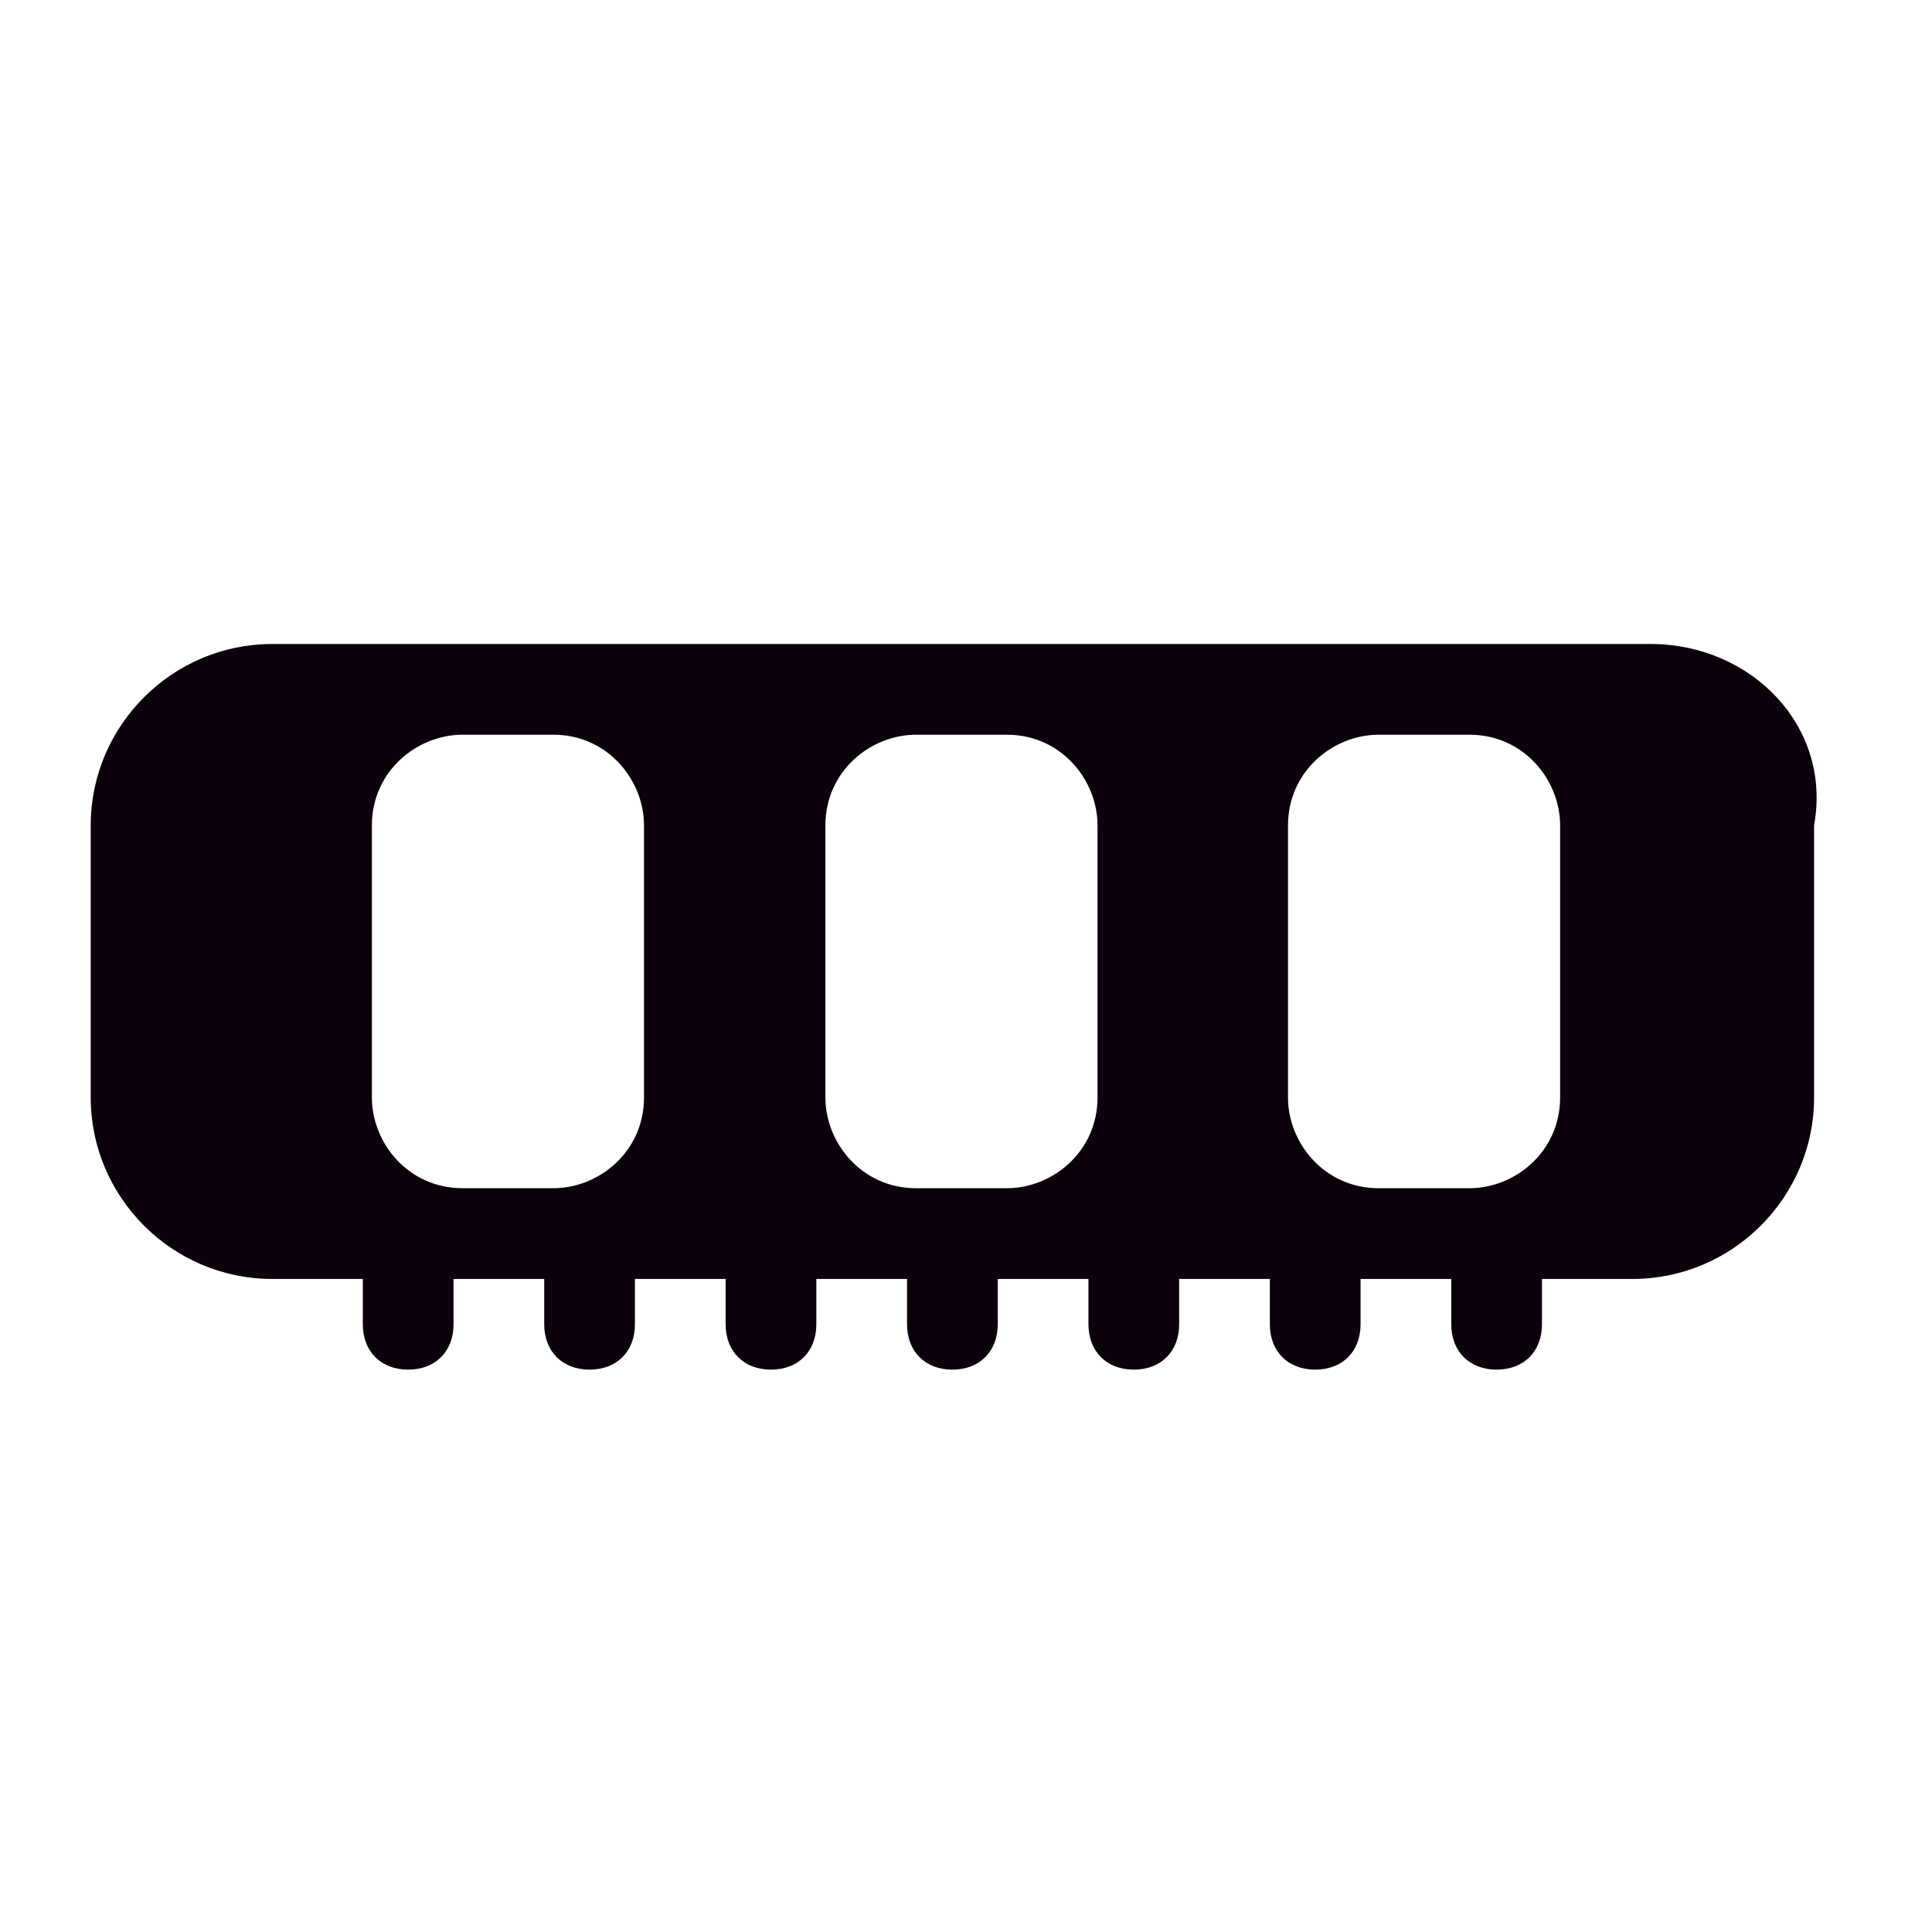
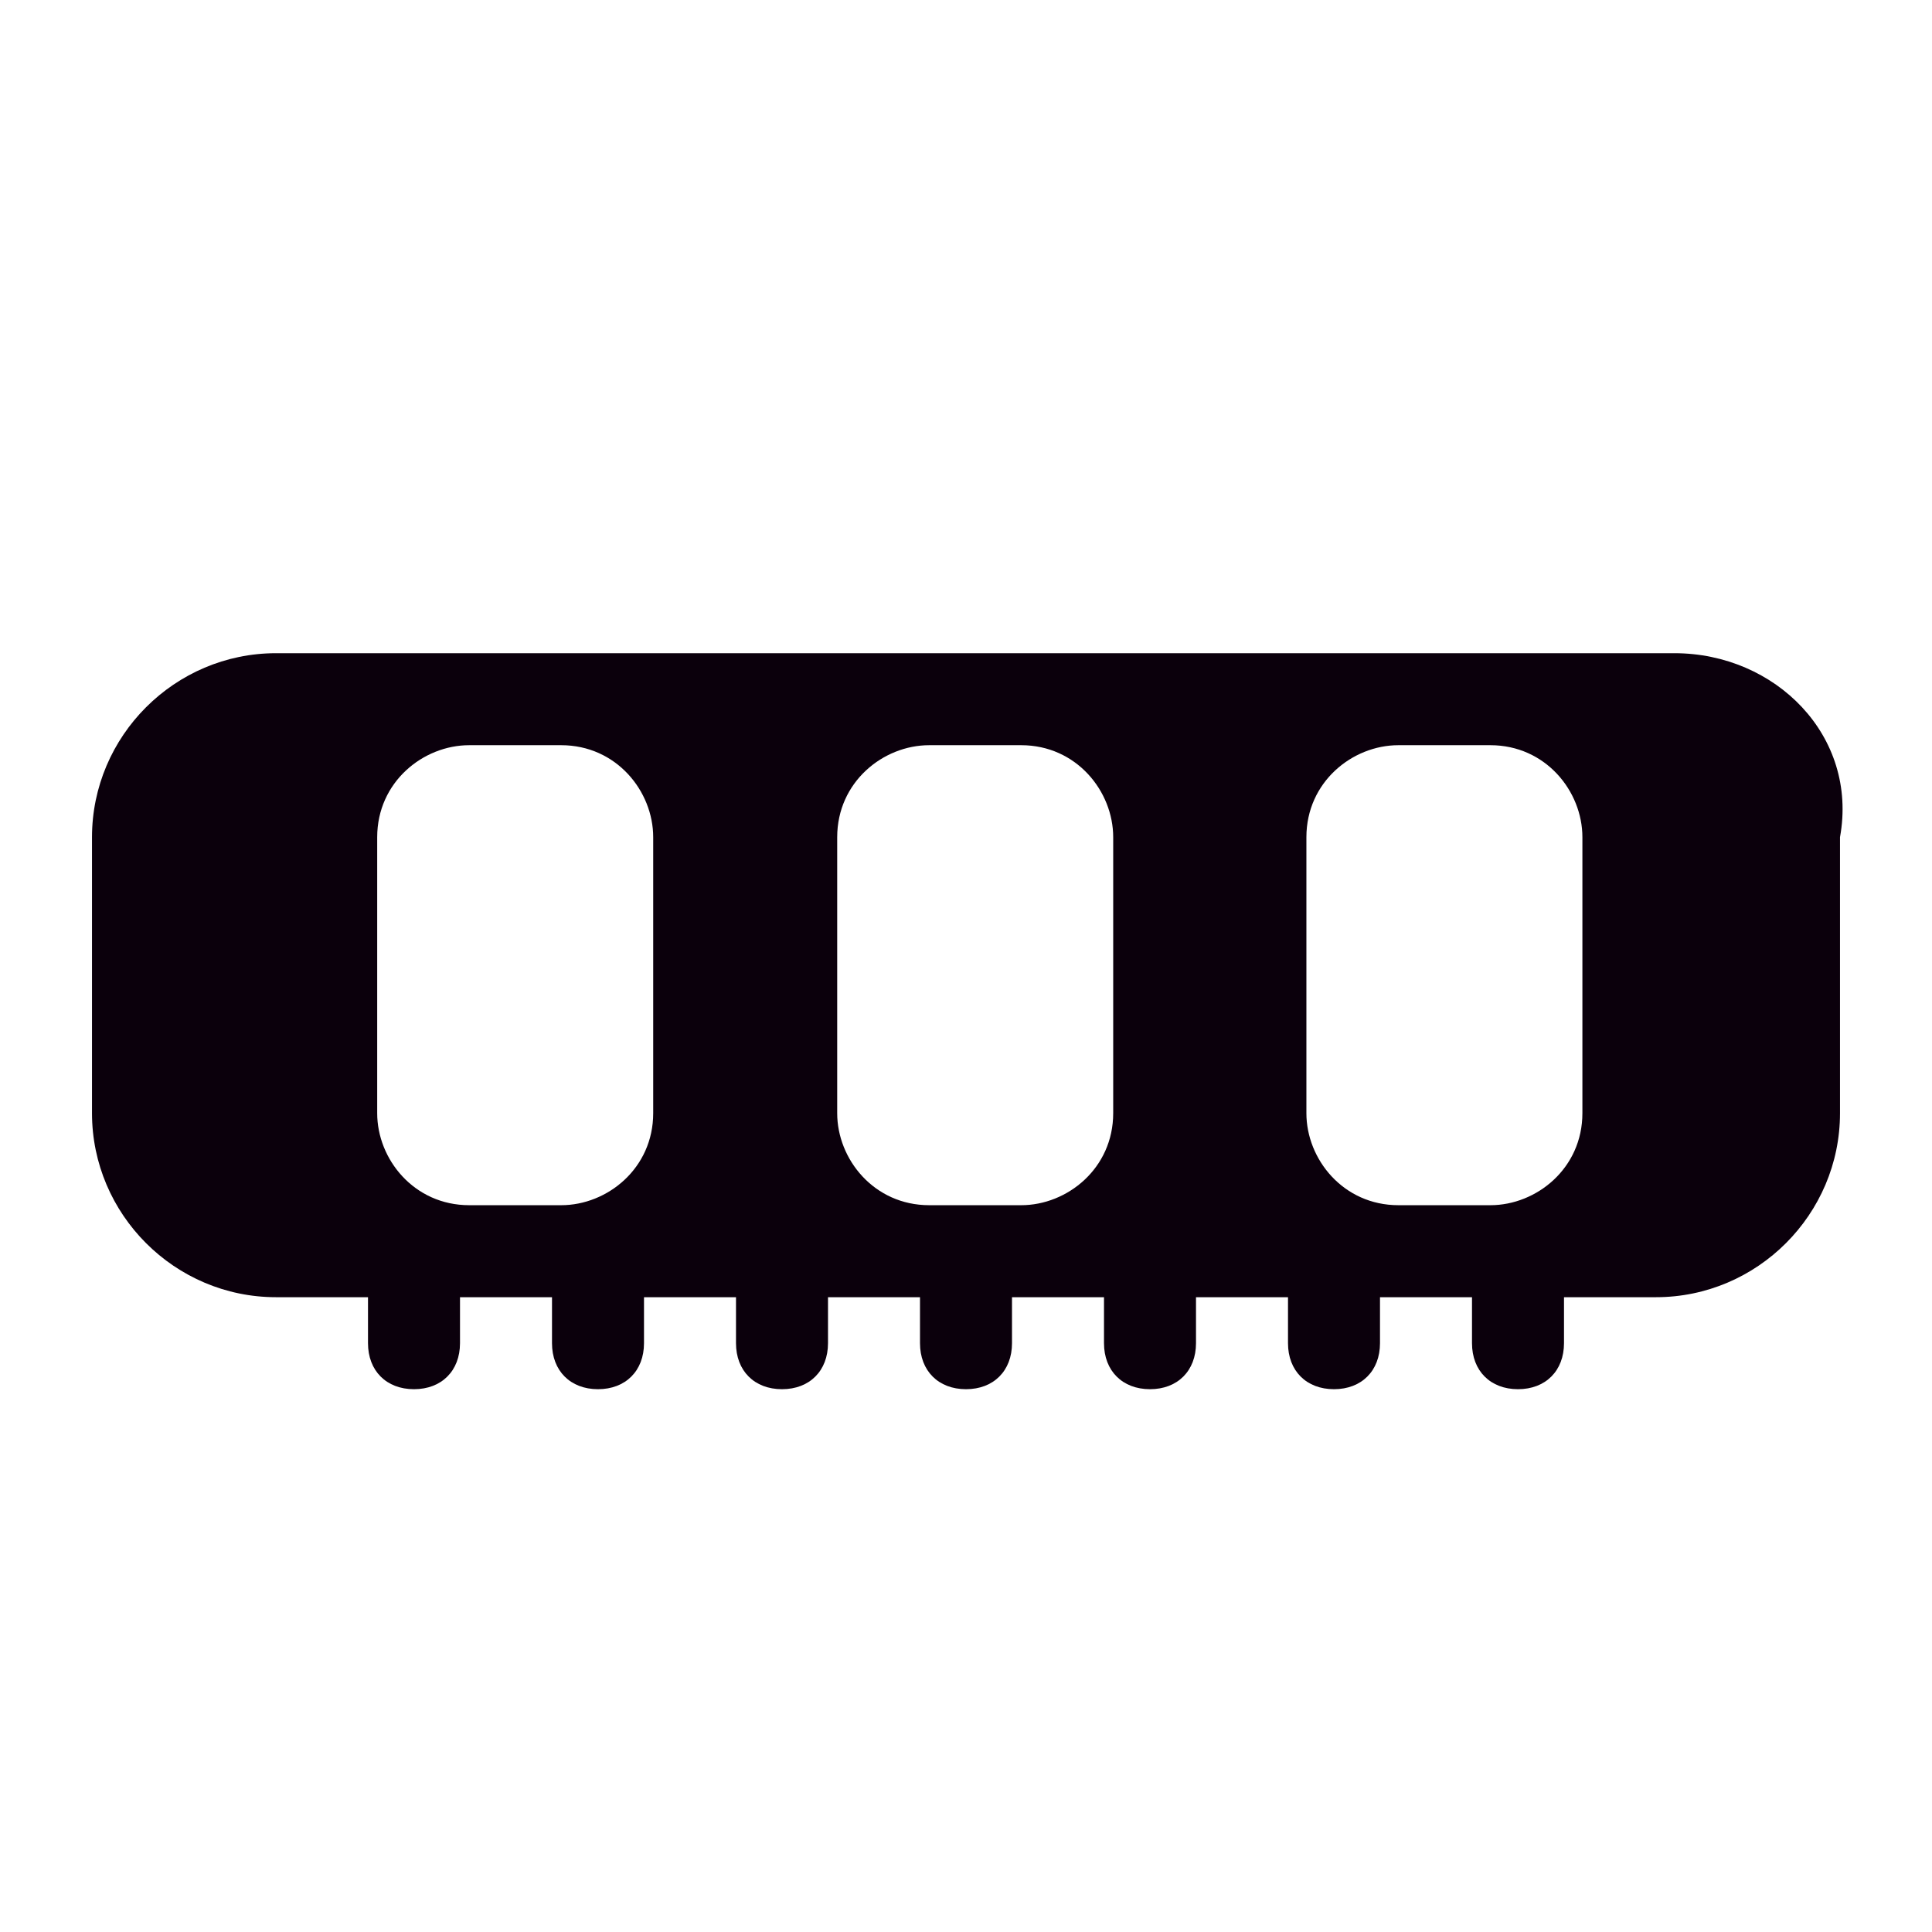
- <svg xmlns="http://www.w3.org/2000/svg" version="1.1" id="_x31__1_" x="0px" y="0px" viewBox="0 0 21.3 21.3" style="enable-background:new 0 0 21.3 21.3;" xml:space="preserve">
+ <svg xmlns="http://www.w3.org/2000/svg" version="1.1" id="_x31__1_" x="0px" y="0px" viewBox="0 0 21 21" width="21" height="21" xml:space="preserve">
  <style type="text/css">
	.st0{fill-rule:evenodd;clip-rule:evenodd;fill:#0B000C;}
</style>
  <g id="_x31_">
    <g>
      <path class="st0" d="M18.2,7.1H3c-1.1,0-2,0.9-2,2v3c0,1.1,0.9,2,2,2h1v0.5c0,0.3,0.2,0.5,0.5,0.5c0.3,0,0.5-0.2,0.5-0.5v-0.5h1    v0.5c0,0.3,0.2,0.5,0.5,0.5s0.5-0.2,0.5-0.5v-0.5h1v0.5c0,0.3,0.2,0.5,0.5,0.5c0.3,0,0.5-0.2,0.5-0.5v-0.5h1v0.5    c0,0.3,0.2,0.5,0.5,0.5s0.5-0.2,0.5-0.5v-0.5h1v0.5c0,0.3,0.2,0.5,0.5,0.5c0.3,0,0.5-0.2,0.5-0.5v-0.5h1v0.5    c0,0.3,0.2,0.5,0.5,0.5s0.5-0.2,0.5-0.5v-0.5h1v0.5c0,0.3,0.2,0.5,0.5,0.5c0.3,0,0.5-0.2,0.5-0.5v-0.5h1c1.1,0,2-0.9,2-2v-3    C20.2,8,19.3,7.1,18.2,7.1z M7.1,12.1c0,0.6-0.5,1-1,1h-1c-0.6,0-1-0.5-1-1v-3c0-0.6,0.5-1,1-1h1c0.6,0,1,0.5,1,1V12.1z     M12.1,12.1c0,0.6-0.5,1-1,1h-1c-0.6,0-1-0.5-1-1v-3c0-0.6,0.5-1,1-1h1c0.6,0,1,0.5,1,1V12.1z M17.2,12.1c0,0.6-0.5,1-1,1h-1    c-0.6,0-1-0.5-1-1v-3c0-0.6,0.5-1,1-1h1c0.6,0,1,0.5,1,1V12.1z" />
    </g>
  </g>
</svg>
